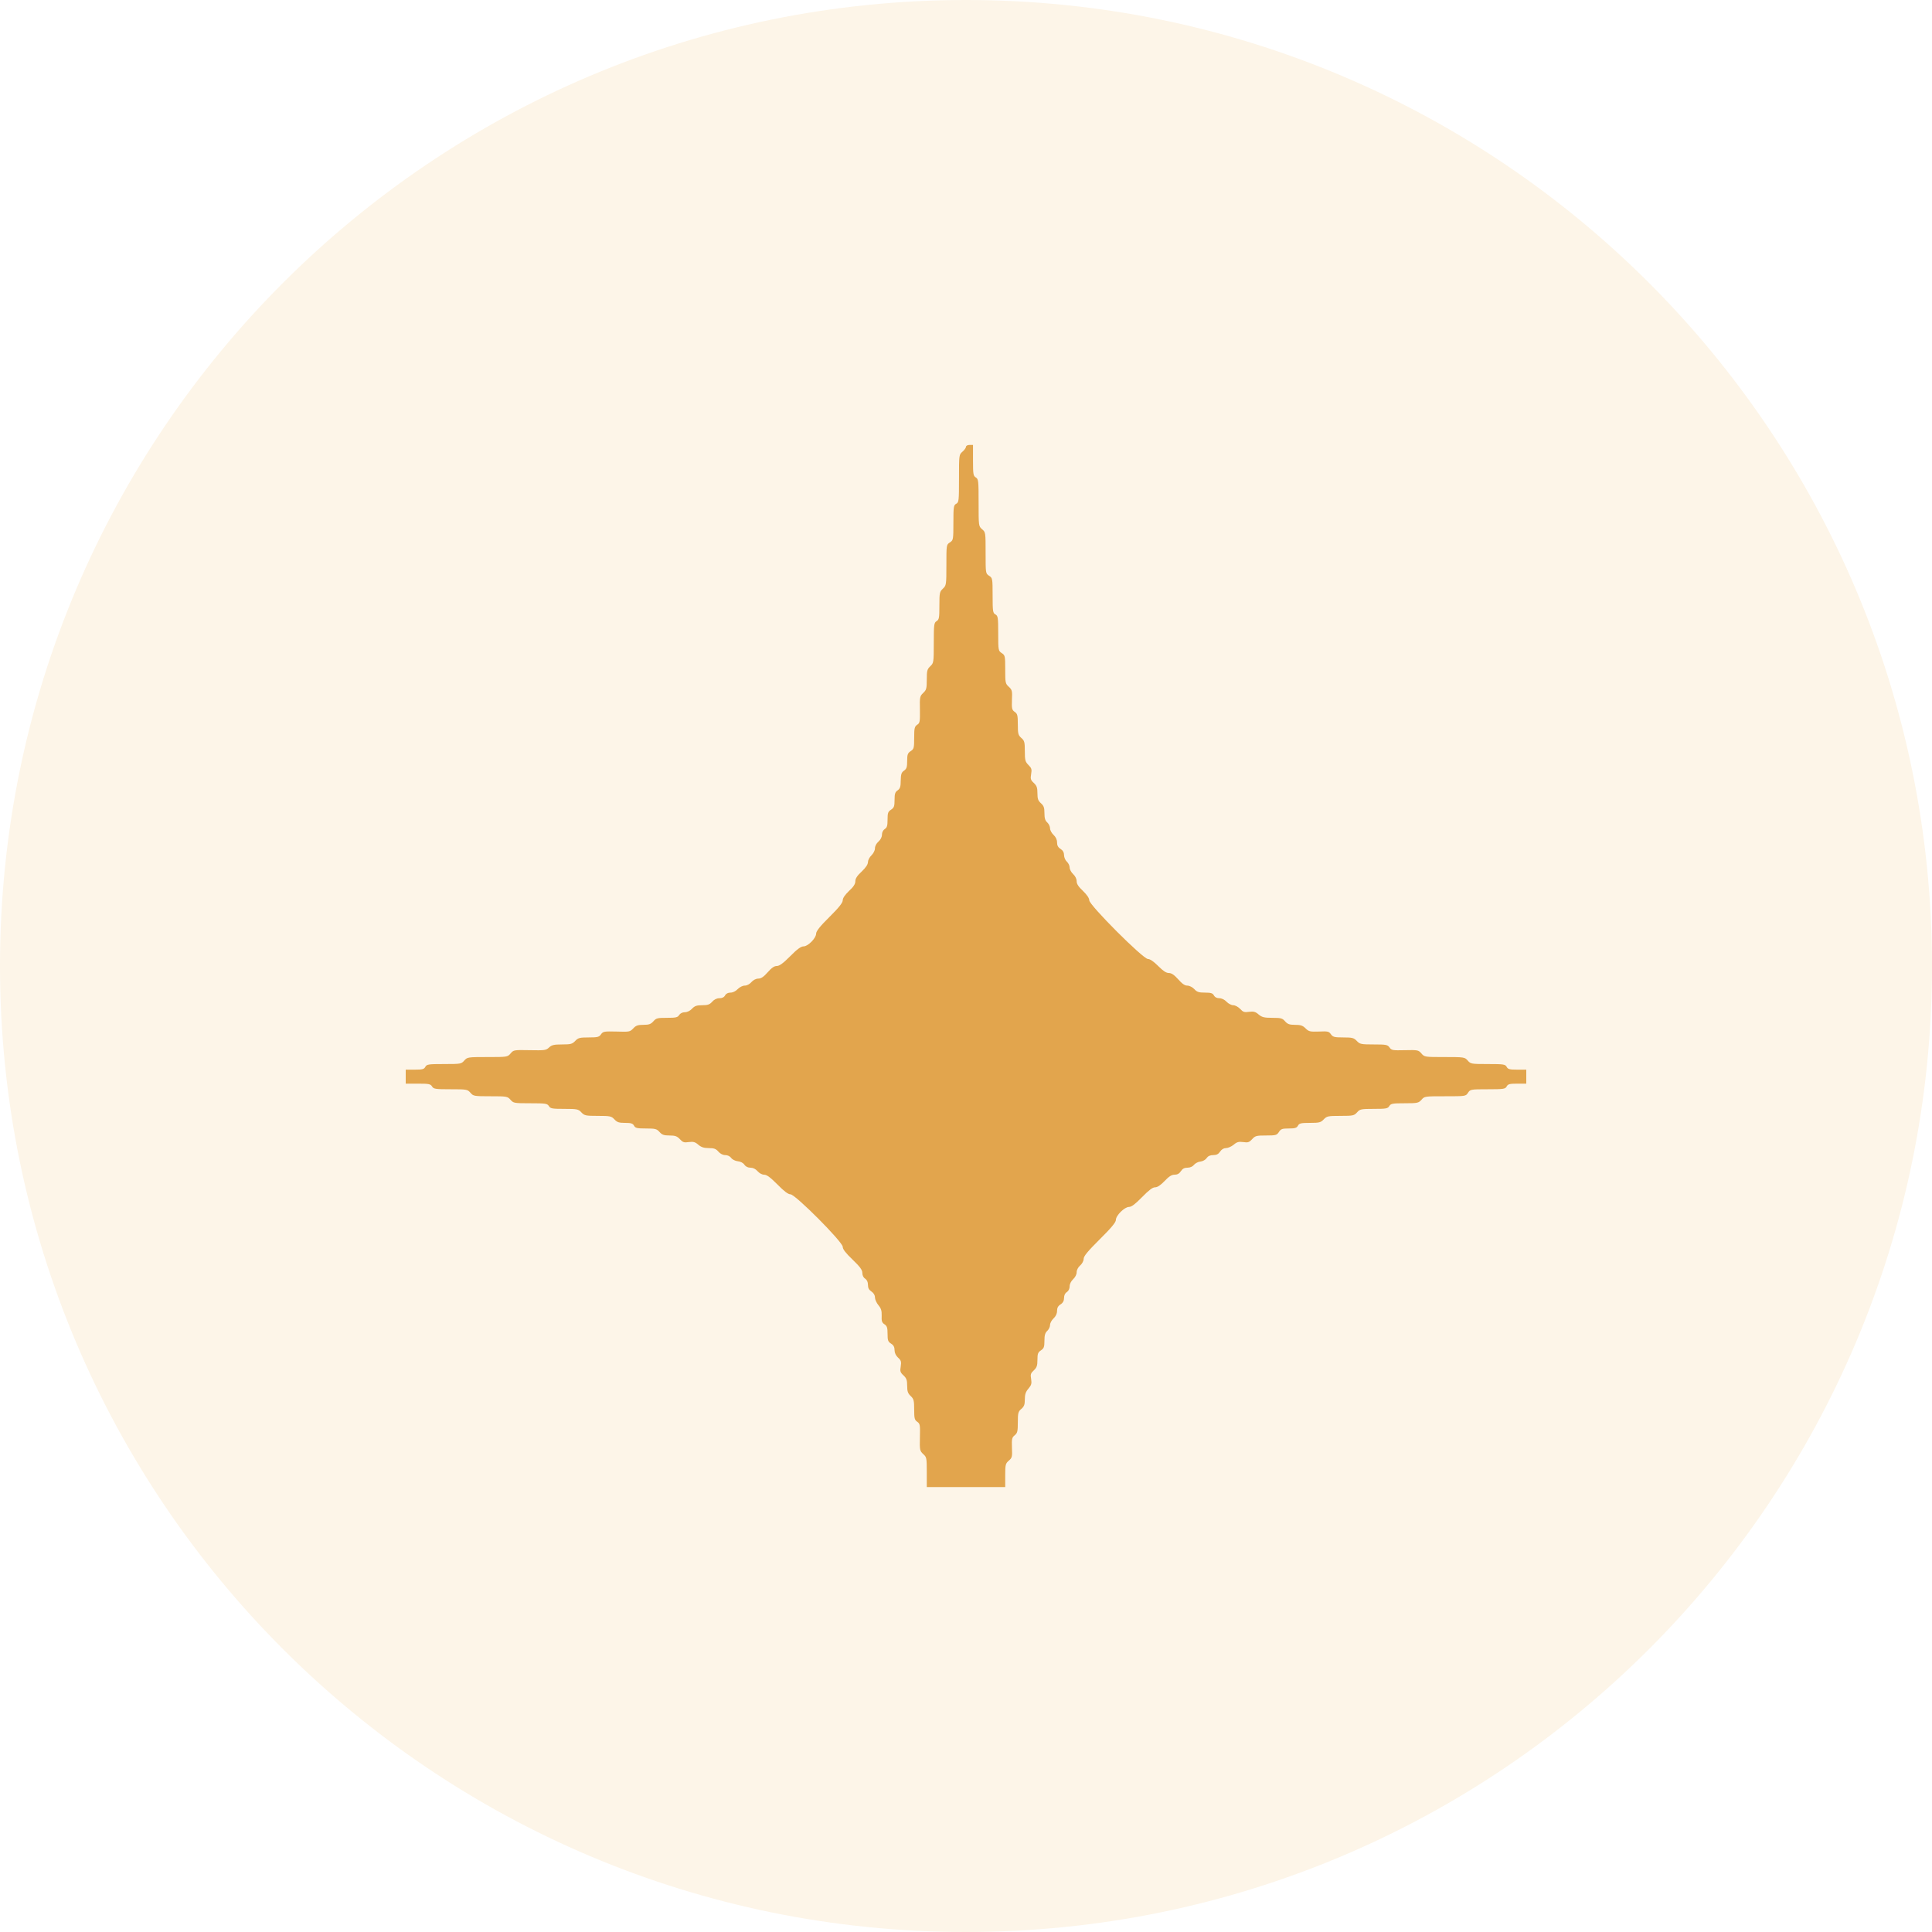
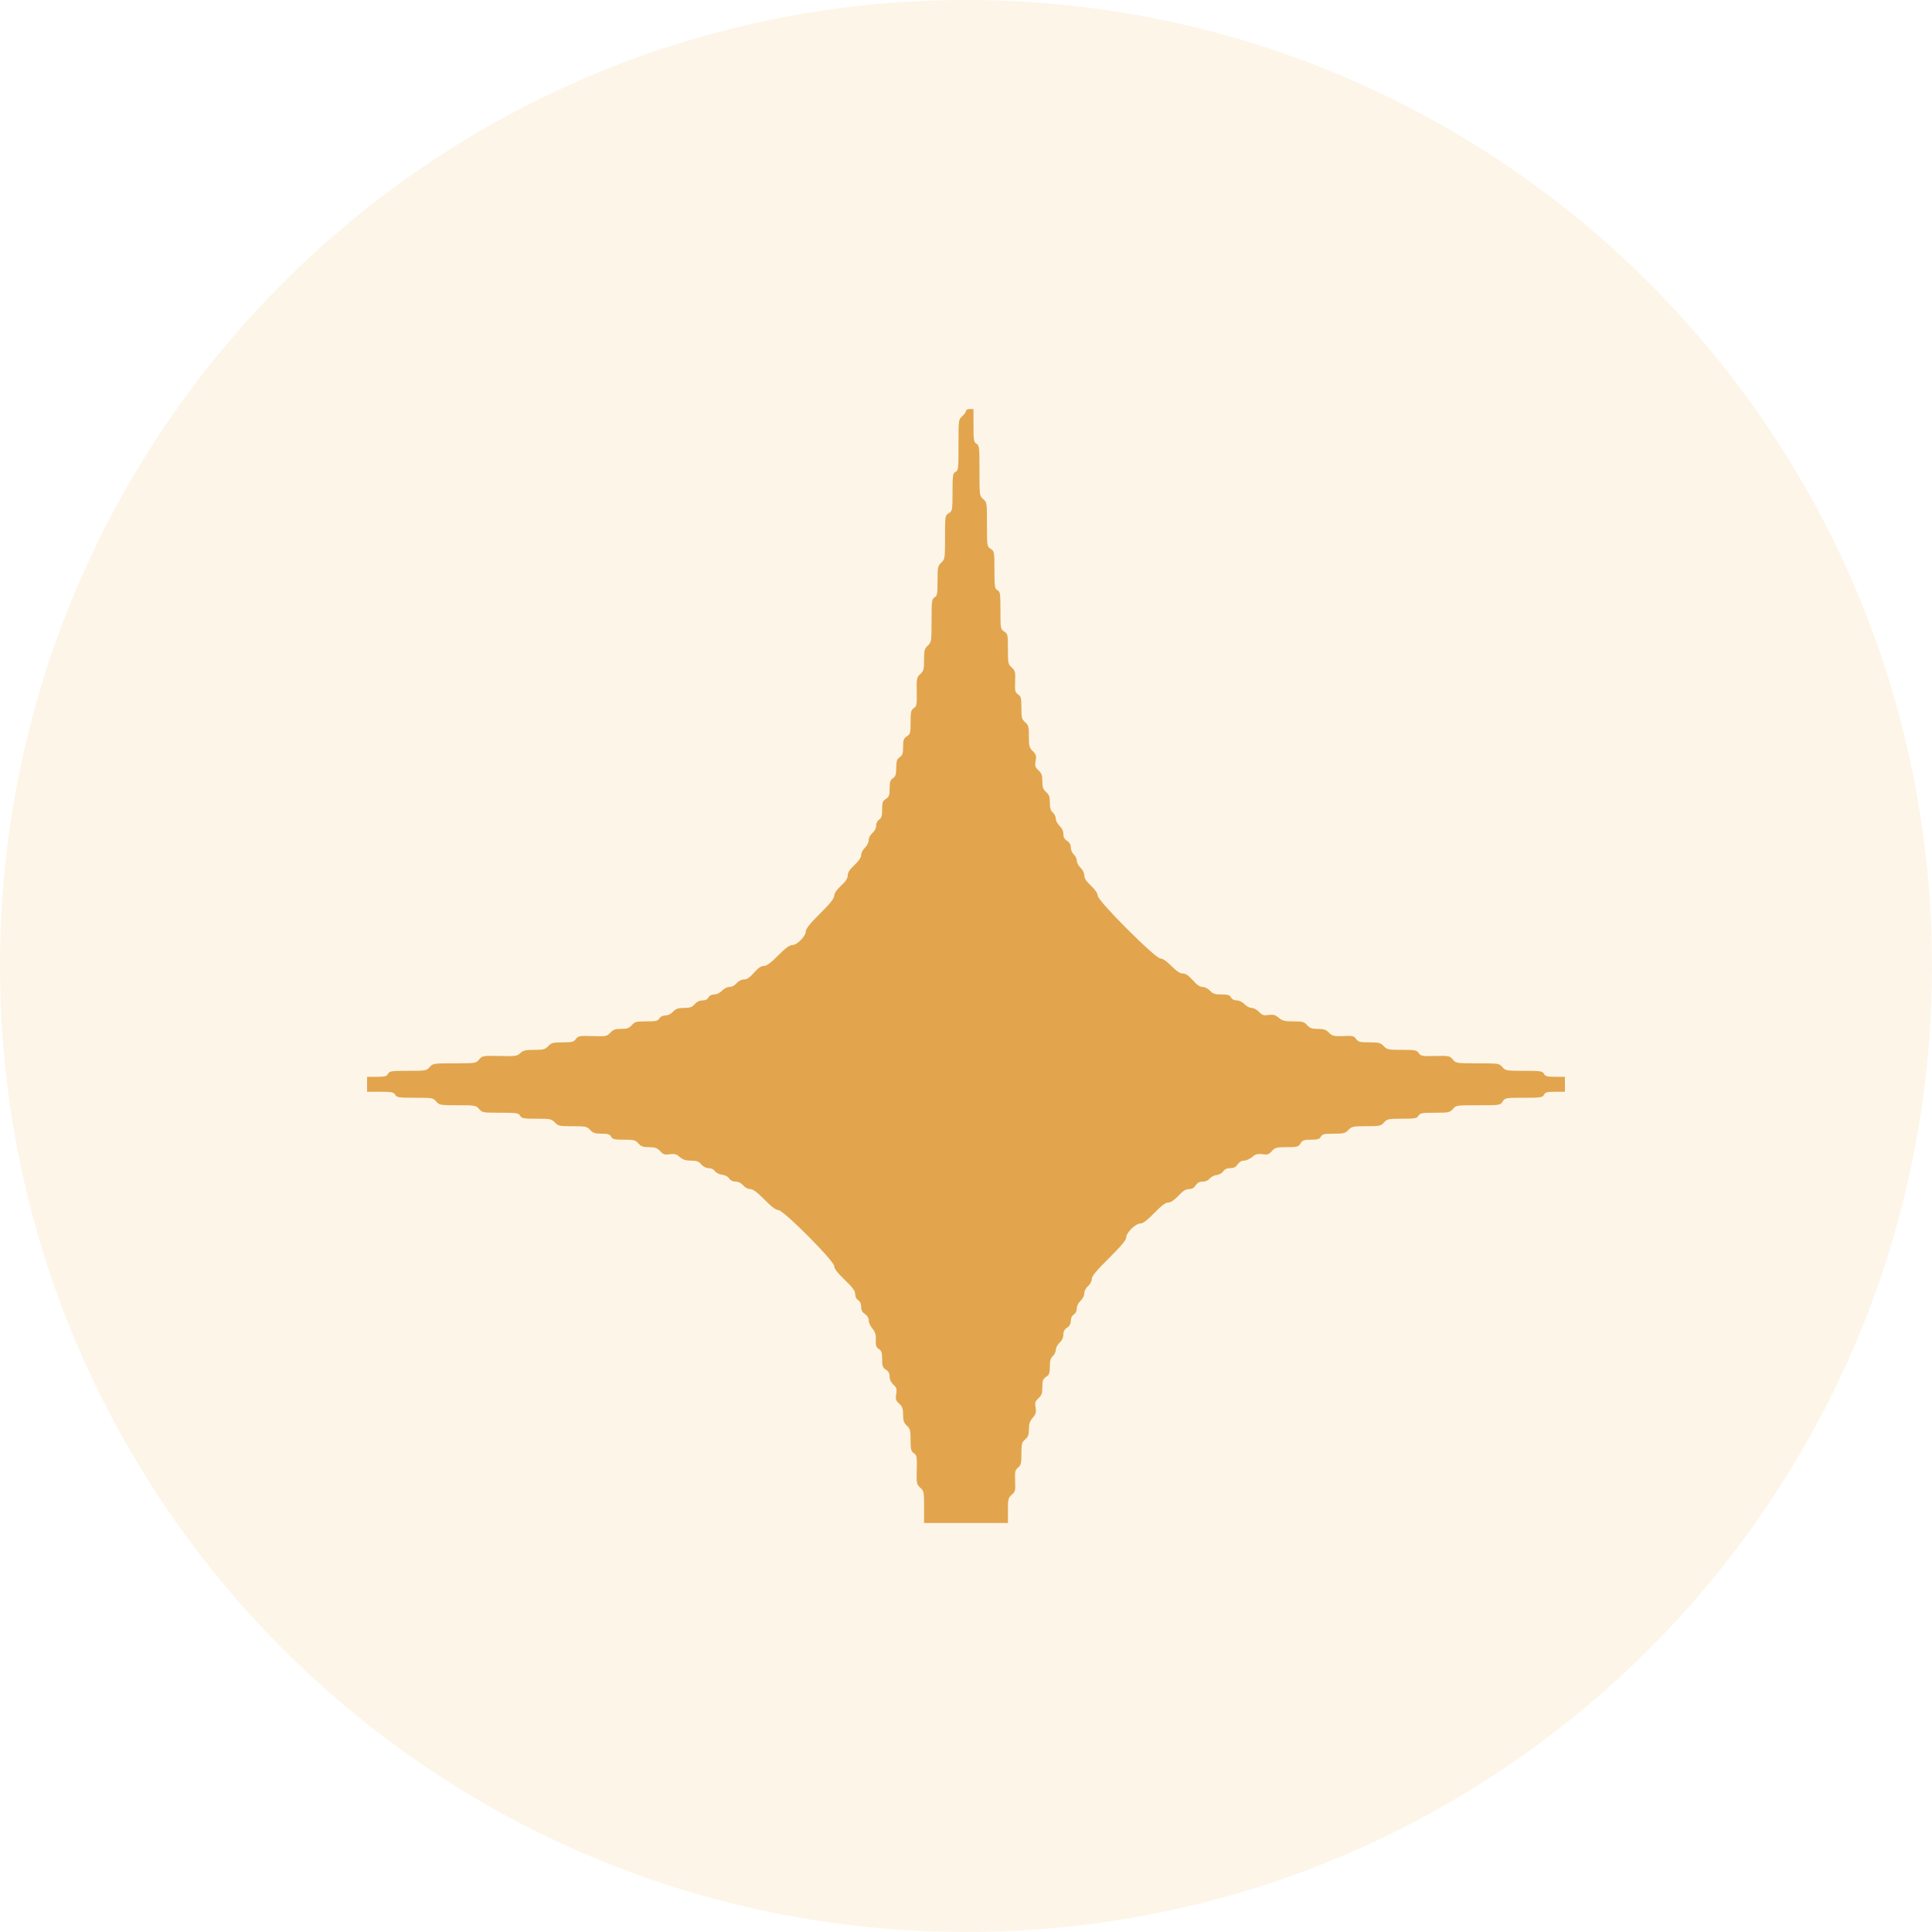
<svg xmlns="http://www.w3.org/2000/svg" viewBox="0 0 1000 1000" role="img" aria-label="Impulso — estrella crema">
  <circle cx="500" cy="500" r="500" fill="#fdf5e8" />
-   <g transform="translate(210 230.3) scale(0.725)">
+   <g transform="translate(190.0 211.7) scale(0.775)">
    <g transform="translate(0,744) scale(0.1,-0.1)" fill="#E2A54D" stroke="none">
      <path d="M4000 7427 c0 -7 -11 -23 -25 -35 -25 -22 -25 -23 -25 -192 0 -159 -1 -170 -20 -180 -18 -10 -20 -21 -20 -135 0 -122 -1 -125 -25 -141 -25 -16 -25 -18 -25 -162 0 -142 -1 -145 -25 -168 -23 -22 -25 -29 -25 -121 0 -87 -2 -100 -20 -111 -18 -11 -20 -23 -20 -155 0 -140 -1 -144 -25 -167 -22 -21 -25 -32 -25 -95 0 -64 -3 -74 -25 -95 -24 -23 -26 -29 -24 -119 1 -87 0 -96 -20 -109 -18 -13 -21 -24 -21 -93 0 -73 -2 -80 -25 -95 -21 -14 -25 -24 -25 -70 0 -44 -4 -56 -22 -69 -19 -13 -23 -25 -24 -71 0 -44 -5 -58 -22 -70 -18 -12 -22 -25 -22 -68 0 -46 -4 -56 -25 -70 -22 -14 -25 -24 -25 -71 0 -44 -4 -57 -20 -67 -12 -8 -20 -24 -20 -40 0 -18 -10 -36 -25 -50 -15 -13 -25 -32 -25 -48 0 -15 -11 -36 -25 -50 -14 -13 -25 -35 -25 -48 0 -17 -15 -39 -45 -68 -32 -29 -45 -50 -45 -69 0 -19 -13 -40 -45 -69 -29 -28 -45 -51 -45 -67 0 -17 -27 -52 -95 -119 -68 -67 -95 -102 -95 -119 0 -32 -58 -91 -90 -91 -18 0 -46 -20 -95 -70 -51 -51 -77 -70 -96 -70 -18 0 -37 -13 -65 -45 -28 -32 -47 -45 -67 -45 -16 0 -36 -10 -49 -25 -13 -15 -32 -25 -48 -25 -15 0 -36 -11 -50 -25 -14 -15 -35 -25 -51 -25 -18 0 -32 -7 -39 -20 -7 -13 -21 -20 -40 -20 -20 0 -38 -9 -52 -25 -18 -20 -31 -25 -71 -25 -40 0 -54 -5 -73 -25 -14 -15 -34 -25 -51 -25 -17 0 -33 -8 -41 -20 -10 -17 -23 -20 -87 -20 -68 0 -77 -2 -97 -25 -18 -20 -31 -25 -71 -25 -40 0 -54 -5 -73 -26 -23 -24 -28 -25 -119 -22 -88 2 -96 1 -111 -20 -13 -19 -24 -22 -88 -22 -64 0 -75 -3 -96 -25 -21 -22 -32 -25 -94 -25 -58 0 -74 -4 -93 -22 -21 -20 -32 -21 -137 -19 -112 2 -116 2 -137 -23 -22 -26 -25 -26 -166 -26 -140 0 -144 -1 -165 -25 -21 -24 -26 -25 -144 -25 -113 0 -124 -2 -134 -20 -9 -17 -21 -20 -75 -20 l-65 0 0 -50 0 -50 88 0 c76 0 89 -2 100 -20 11 -18 23 -20 132 -20 116 0 121 -1 142 -25 21 -24 26 -25 143 -25 117 0 122 -1 143 -25 21 -24 26 -25 142 -25 109 0 121 -2 132 -20 11 -18 24 -20 111 -20 92 0 99 -2 121 -25 22 -23 30 -25 118 -25 88 0 96 -2 118 -25 19 -21 33 -25 76 -25 43 0 55 -4 64 -20 9 -17 21 -20 85 -20 68 0 77 -3 97 -25 18 -20 31 -25 71 -25 41 0 54 -5 74 -26 21 -23 30 -26 64 -21 32 4 45 1 68 -19 21 -18 41 -24 75 -24 37 0 51 -5 68 -25 13 -15 32 -25 49 -25 17 0 34 -8 42 -20 8 -11 29 -22 48 -24 20 -2 39 -12 47 -25 9 -13 25 -21 43 -21 19 0 37 -9 51 -25 12 -14 32 -25 47 -25 19 0 45 -20 95 -70 47 -48 76 -70 93 -70 34 0 373 -340 373 -375 0 -17 21 -44 70 -91 54 -52 70 -74 70 -96 0 -17 8 -33 20 -40 13 -9 20 -24 20 -44 0 -23 7 -36 25 -48 16 -11 25 -26 25 -42 0 -14 11 -39 25 -56 19 -23 24 -39 23 -75 -2 -38 2 -49 20 -61 18 -12 22 -24 22 -68 0 -46 3 -56 25 -70 18 -11 25 -25 25 -47 0 -19 9 -38 25 -53 22 -20 24 -29 19 -63 -6 -34 -3 -43 20 -64 21 -20 26 -33 26 -74 0 -40 5 -54 25 -73 22 -21 25 -32 25 -96 0 -63 3 -75 22 -88 20 -14 21 -23 19 -111 -2 -90 -1 -96 23 -119 25 -22 26 -28 26 -130 l0 -106 280 0 280 0 0 83 c0 77 2 85 26 106 23 20 25 27 22 93 -2 62 0 72 20 88 19 16 22 28 22 92 0 67 3 77 25 96 20 17 25 31 25 68 0 35 6 54 26 77 21 25 24 36 19 68 -6 33 -3 42 19 62 21 20 26 33 26 75 0 44 4 54 25 68 21 14 25 24 25 69 0 39 5 56 20 70 11 10 20 29 20 42 0 13 11 34 25 47 16 15 25 34 25 53 0 22 7 36 25 47 17 11 25 26 25 46 0 19 7 34 20 42 12 8 20 24 20 41 0 17 10 37 25 51 15 14 25 34 25 50 0 15 10 35 25 48 14 12 25 33 25 47 0 20 29 54 115 140 82 81 115 121 115 138 0 32 62 93 94 93 18 0 45 21 93 70 49 50 75 70 93 70 17 0 39 15 68 45 31 33 50 45 71 45 20 0 34 8 45 25 12 18 25 25 47 25 19 0 37 8 47 21 10 11 30 22 47 23 16 2 36 13 43 25 10 14 25 21 47 21 24 0 37 7 49 25 11 16 26 25 42 25 14 0 39 11 55 24 23 20 36 23 68 19 34 -5 43 -2 64 21 22 24 31 26 99 26 70 0 77 2 92 25 14 22 24 25 71 25 44 0 56 4 65 20 9 17 21 20 86 20 67 0 77 3 98 25 22 23 30 25 120 25 90 0 97 2 118 25 20 23 28 25 120 25 87 0 99 2 110 20 11 18 24 20 110 20 92 0 99 2 120 25 21 25 24 25 169 25 145 0 147 0 163 25 16 24 19 25 141 25 114 0 125 2 135 20 9 17 21 20 75 20 l65 0 0 50 0 50 -65 0 c-54 0 -66 3 -75 20 -10 18 -21 20 -134 20 -118 0 -123 1 -144 25 -21 24 -25 25 -165 25 -141 0 -144 0 -166 26 -21 24 -26 25 -117 23 -87 -2 -96 -1 -110 19 -14 20 -24 22 -113 22 -91 0 -99 2 -121 25 -21 22 -32 25 -96 25 -64 0 -75 3 -89 23 -14 20 -22 22 -85 19 -64 -2 -73 0 -96 23 -20 20 -35 25 -75 25 -40 0 -53 5 -71 25 -19 22 -29 25 -91 25 -58 0 -74 4 -98 24 -23 20 -36 23 -68 19 -34 -5 -43 -2 -64 21 -14 14 -35 26 -49 26 -13 0 -35 11 -48 25 -14 15 -35 25 -51 25 -18 0 -32 7 -39 20 -9 16 -21 20 -64 20 -43 0 -57 4 -76 25 -13 14 -35 25 -50 25 -18 0 -37 13 -65 45 -29 32 -48 45 -67 45 -19 0 -41 15 -76 50 -32 32 -58 50 -73 50 -35 0 -419 385 -419 419 0 15 -16 39 -45 67 -32 30 -45 50 -45 69 0 17 -10 37 -25 51 -14 13 -25 34 -25 47 0 13 -9 32 -20 42 -11 10 -20 31 -20 46 0 19 -8 34 -25 45 -18 11 -25 25 -25 47 0 19 -9 38 -25 53 -14 13 -25 34 -25 47 0 13 -9 32 -20 42 -15 13 -20 31 -20 67 0 39 -5 52 -25 70 -20 18 -25 31 -25 71 0 41 -5 54 -26 74 -22 20 -25 29 -19 63 6 34 3 43 -19 65 -23 23 -26 34 -26 99 0 65 -3 75 -25 94 -22 20 -25 29 -25 96 0 66 -3 77 -22 90 -20 14 -22 23 -20 86 3 64 1 72 -23 94 -24 22 -25 29 -25 123 0 96 -1 101 -25 117 -24 16 -25 19 -25 141 0 114 -2 125 -20 135 -18 10 -20 21 -20 135 0 122 -1 125 -25 141 -25 16 -25 18 -25 163 0 145 0 148 -25 169 -25 22 -25 23 -25 190 0 156 -1 168 -20 180 -18 11 -20 23 -20 122 l0 110 -25 0 c-14 0 -25 -6 -25 -13z" />
    </g>
  </g>
</svg>
